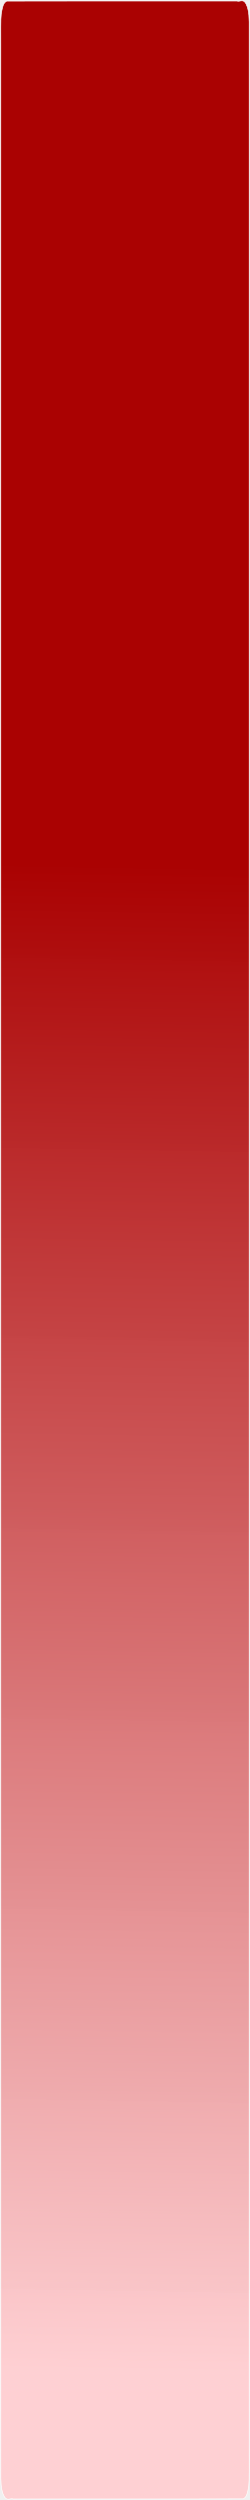
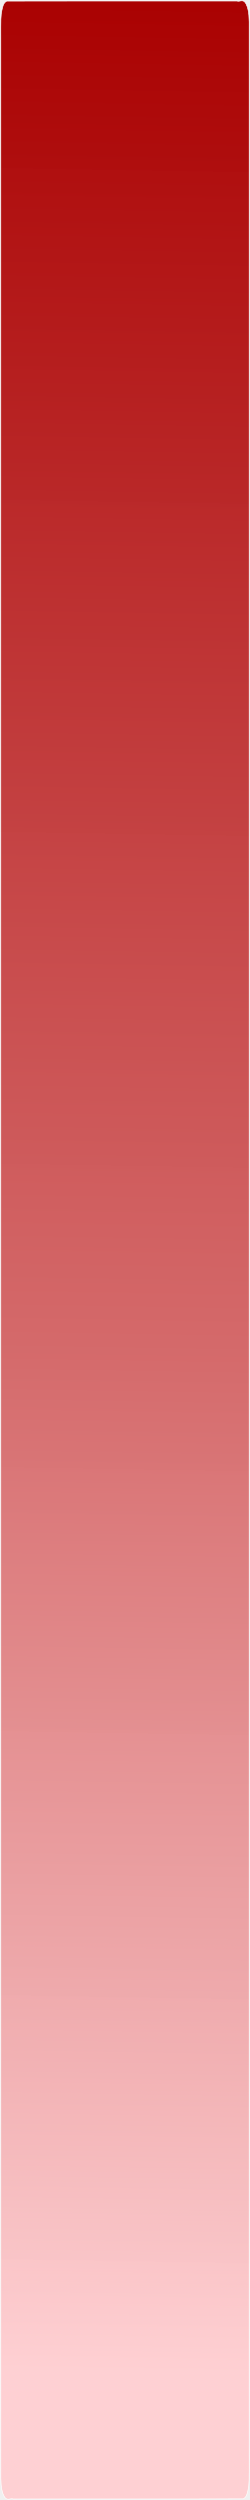
<svg xmlns="http://www.w3.org/2000/svg" xmlns:ns1="http://www.openswatchbook.org/uri/2009/osb" xmlns:xlink="http://www.w3.org/1999/xlink" width="20" height="200" id="svg5035" version="1.1">
  <defs id="defs5037">
    <linearGradient ns1:paint="gradient" id="linearGradient5630">
      <stop style="stop-color:#feced1;stop-opacity:0.969;" offset="0" id="stop5632" />
-       <stop id="stop5638" offset="0.636" style="stop-color:#aa0202;stop-opacity:1;" />
+       <stop id="stop5640" offset="0.427" style="stop-color:#d46869;stop-opacity:0.984;" />
      <stop style="stop-color:#aa0202;stop-opacity:1;" offset="1" id="stop5636" />
    </linearGradient>
    <linearGradient xlink:href="#linearGradient5013" id="linearGradient5033" gradientUnits="userSpaceOnUse" gradientTransform="matrix(7.046313,0,0,1.276521,31.37456,1581.432)" x1="153.063" y1="913.791" x2="151.679" y2="63.791" />
    <linearGradient id="linearGradient5013" ns1:paint="gradient">
      <stop id="stop5015" offset="0" style="stop-color:#feced1;stop-opacity:0.969;" />
      <stop style="stop-color:#db0202;stop-opacity:1;" offset="0.5" id="stop5628" />
      <stop id="stop5019" offset="1" style="stop-color:#db0202;stop-opacity:1;" />
    </linearGradient>
    <linearGradient y2="63.791" x2="85.243" y1="910.745" x1="75.848" gradientTransform="matrix(0.05701874,0,0,0.1697315,6.433868,841.8737)" gradientUnits="userSpaceOnUse" id="linearGradient5058" xlink:href="#linearGradient5013" />
    <linearGradient xlink:href="#linearGradient5630" id="linearGradient5118" gradientUnits="userSpaceOnUse" gradientTransform="matrix(0.05691617,0,0,0.1697222,6.422315,841.8853)" x1="79.031" y1="1178.164" x2="85.243" y2="63.791" />
  </defs>
  <g id="layer1" transform="translate(0,-852.3622)">
    <path style="color:#000000;fill:url(#linearGradient5118);fill-opacity:1;fill-rule:nonzero;stroke:#ffffff;stroke-width:0.049;stroke-linecap:butt;stroke-linejoin:miter;stroke-miterlimit:4;stroke-opacity:1;stroke-dasharray:none;stroke-dashoffset:0;marker:none;visibility:visible;display:block;overflow:visible;enable-background:accumulate" d="m 0.532,852.452 c -0.145,0.117 -0.297,0.112 -0.433,1.047 -0.057,0.372 -0.029,1.552 -0.035,2.31 4.9431e-4,64.945 -9.94e-4,129.893 7.6261e-4,194.836 0.027,0.887 0.1,0.921 0.151,1.164 0.281,0.789 0.569,0.361 0.853,0.473 6.133,-0.013 12.266,0.013 18.399,-0.013 0.145,-0.12 0.297,-0.111 0.433,-1.047 0.059,-0.409 0.027,-1.648 0.035,-2.443 -4.01e-4,-64.888 6.88e-4,-129.779 -5.17e-4,-194.666 -0.022,-0.892 -0.095,-0.934 -0.143,-1.176 -0.278,-0.821 -0.563,-0.381 -0.845,-0.494 -6.138,0.003 -12.277,-0.007 -18.415,0.005 z" id="rect4099-3" />
  </g>
</svg>
